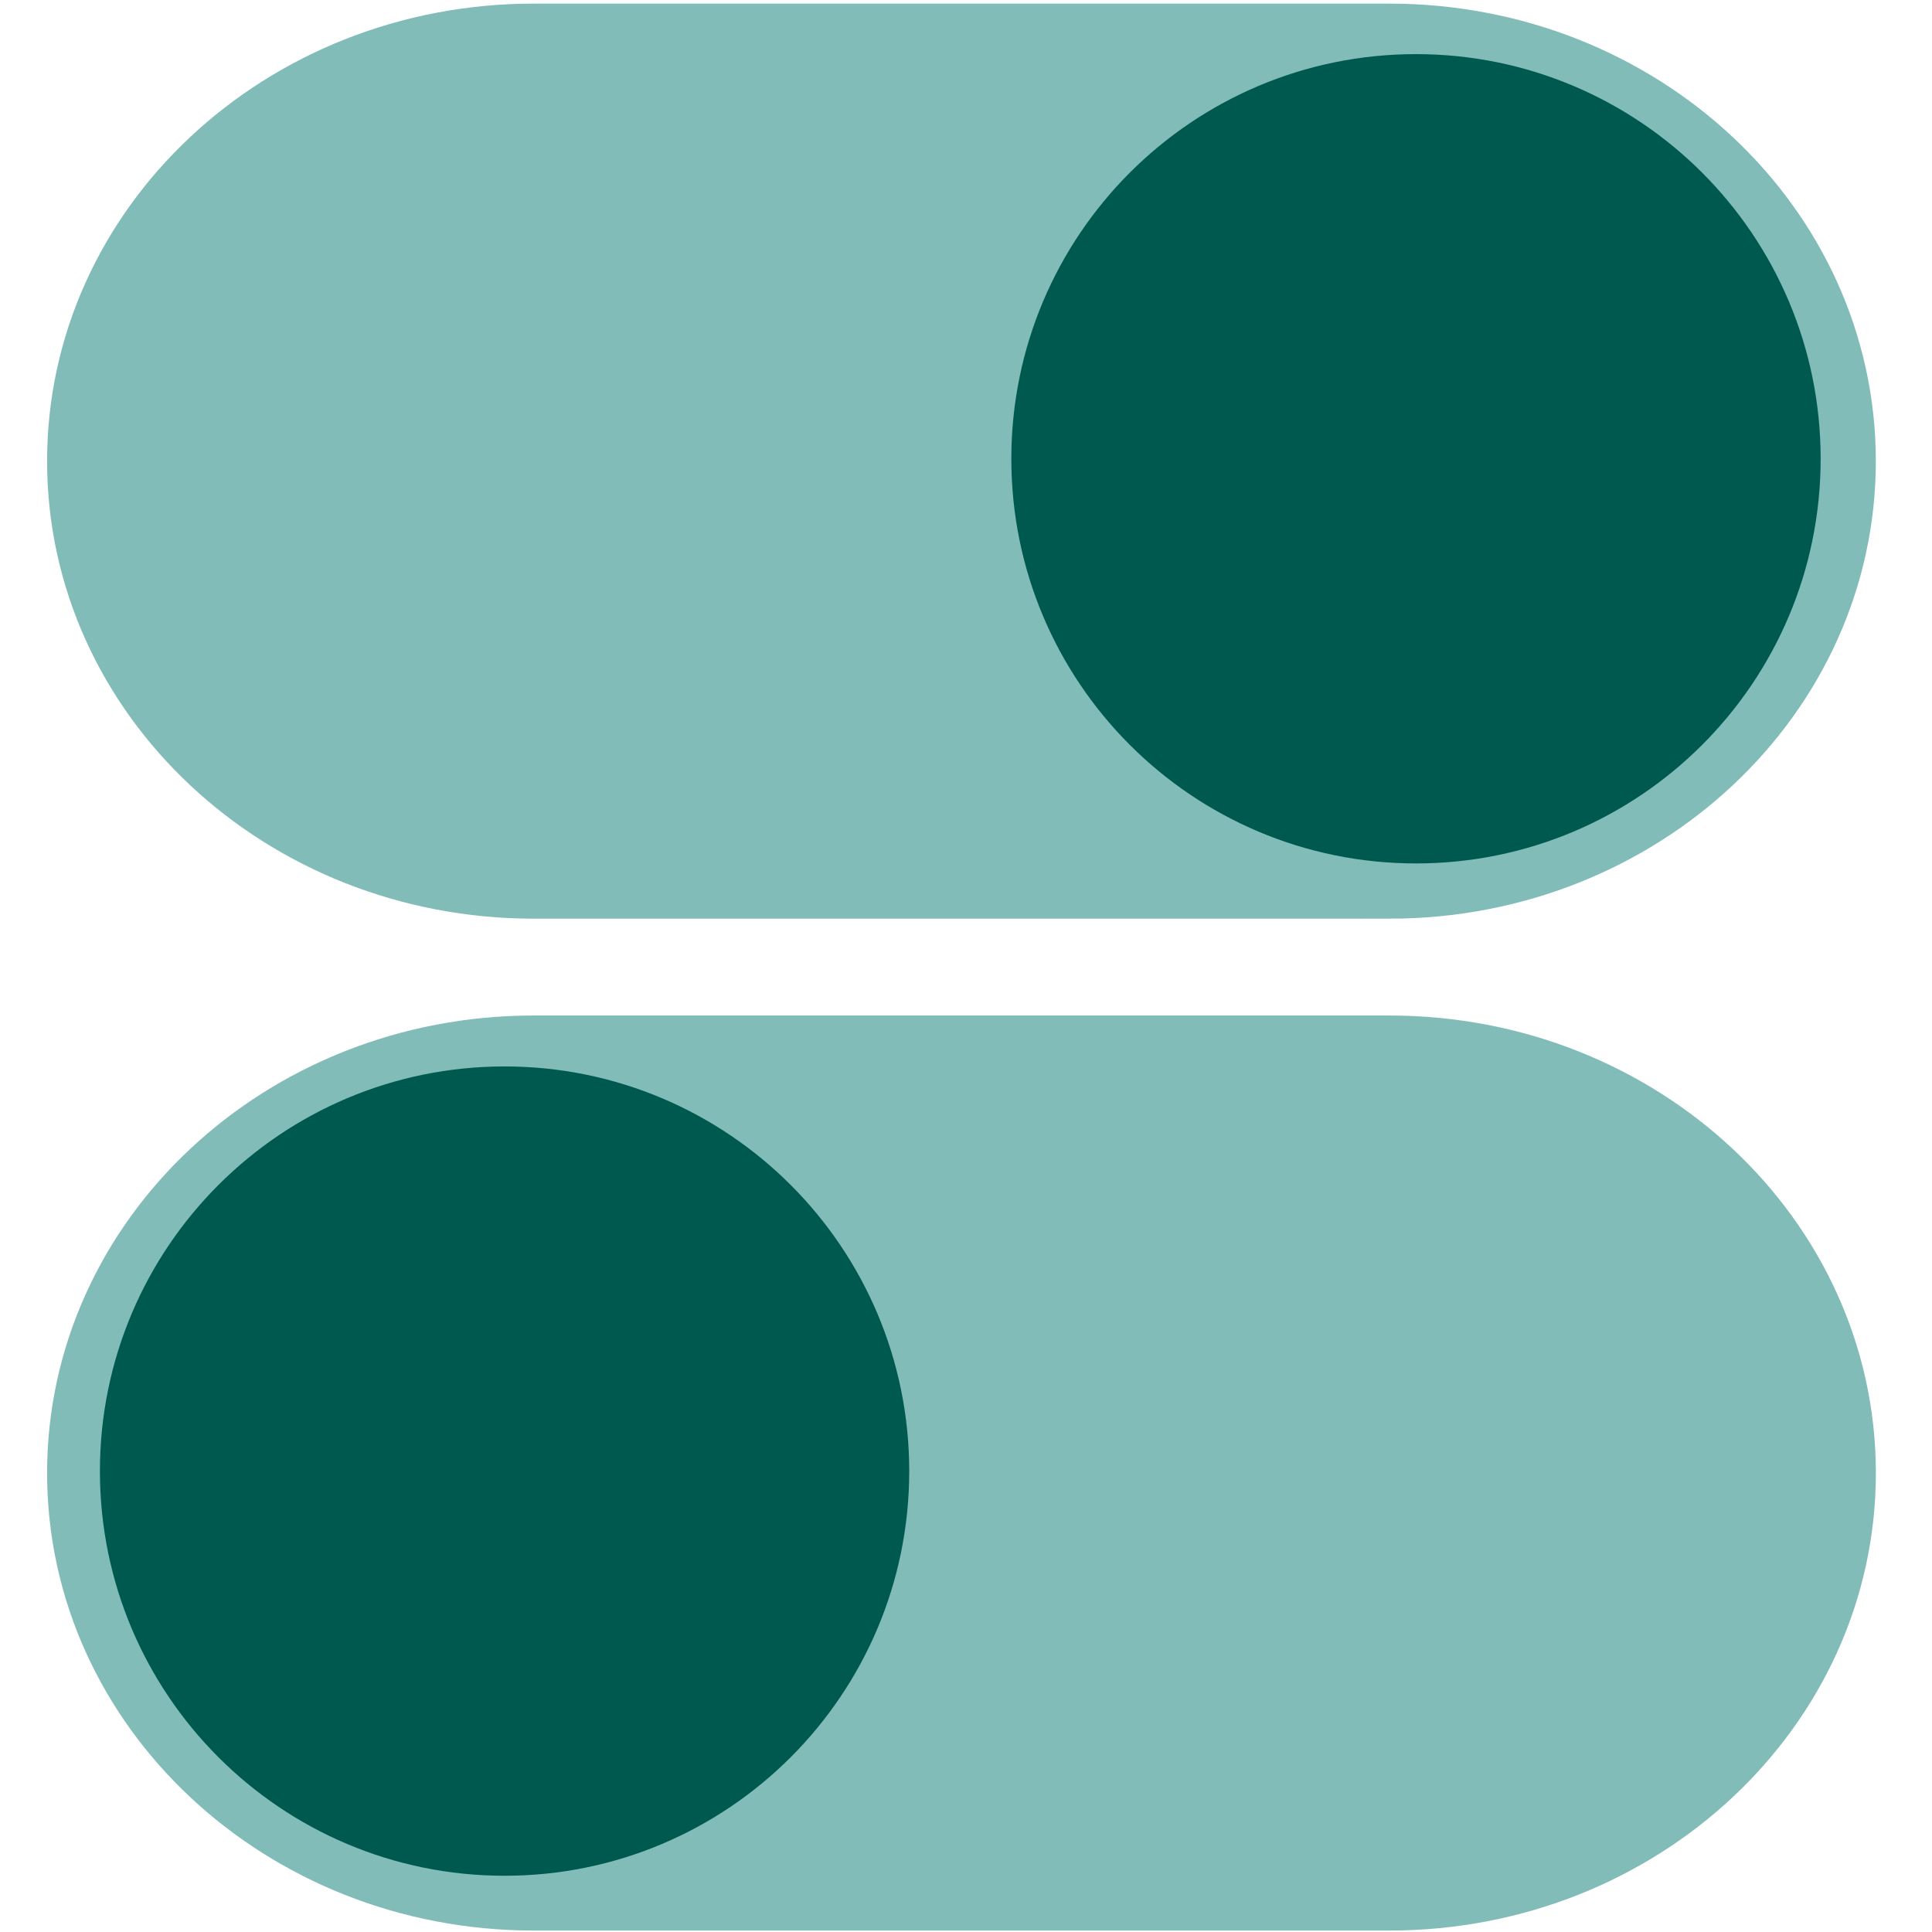
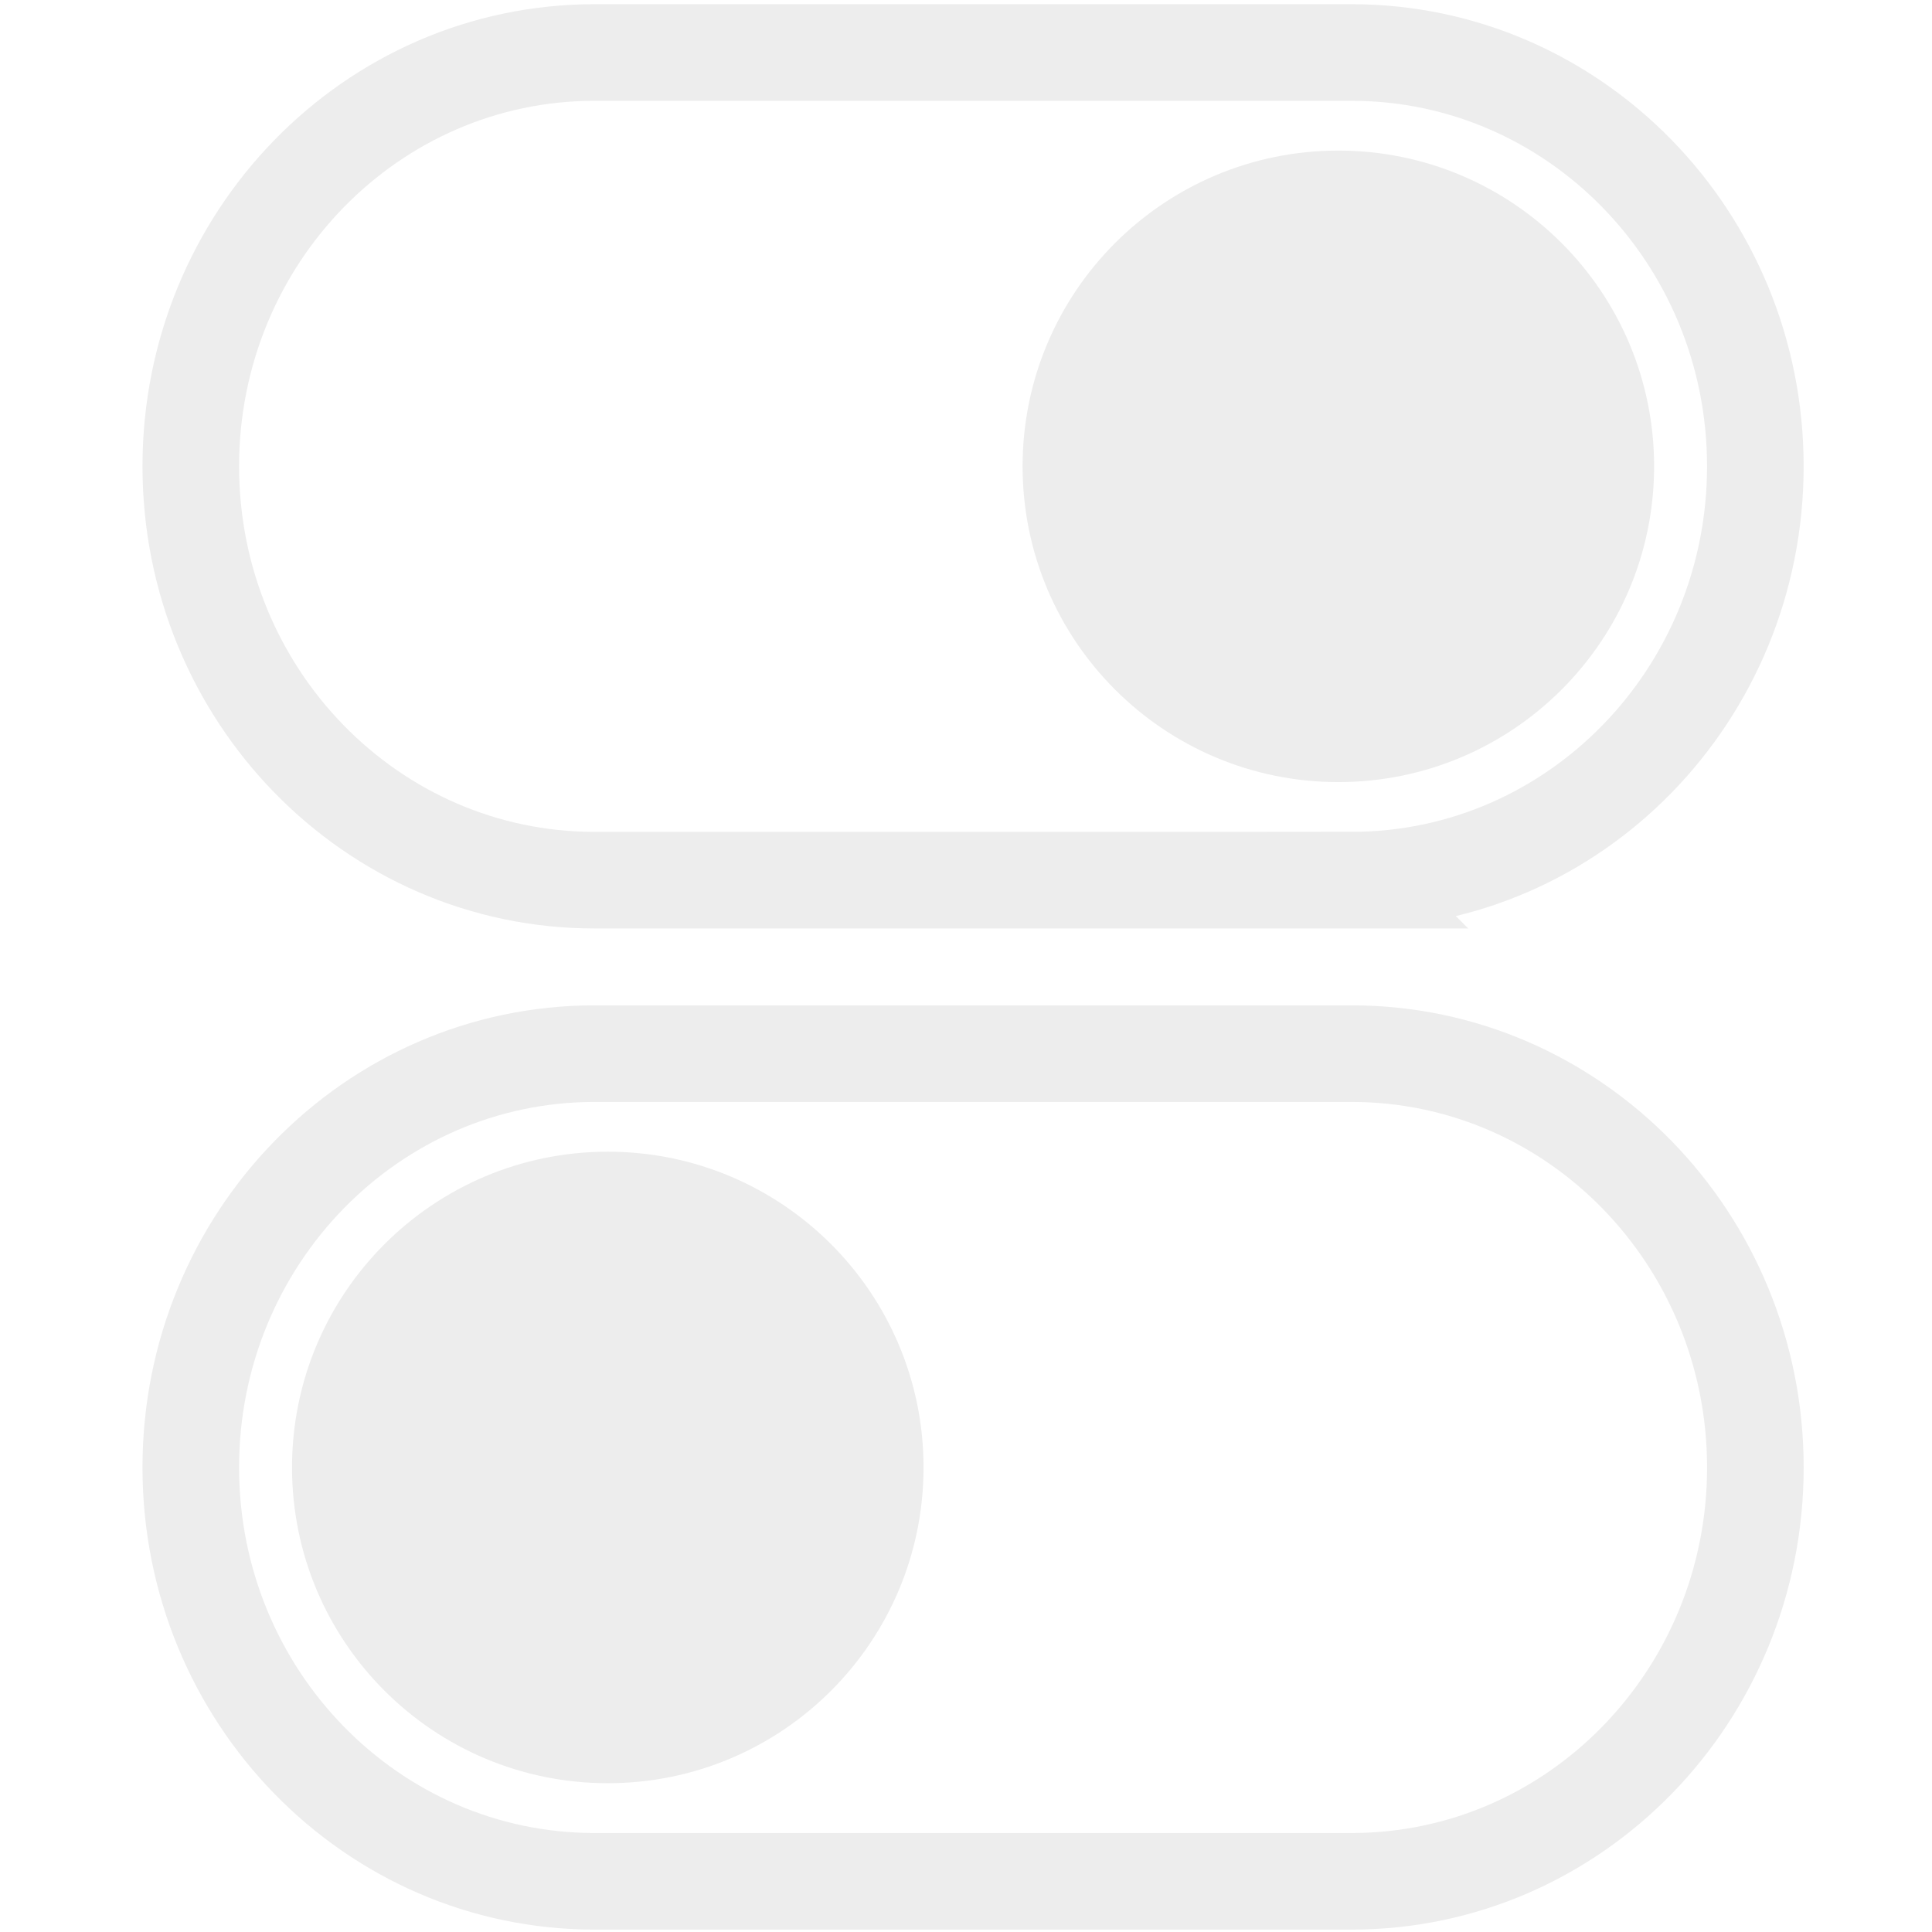
<svg xmlns="http://www.w3.org/2000/svg" id="Layer_1" version="1.1" viewBox="0 0 800 800">
  <defs>
    <style>
      .st0 {
-         fill: #81bcb9;
-         stroke: #81bcb9;
+         fill: #ededed;
+         stroke-width: 25px;
      }

      .st0, .st1 {
+         stroke: #ededed;
        stroke-miterlimit: 125;
-         stroke-width: 25px;
      }

      .st1 {
-         fill: #00594f;
-         stroke: #00594f;
+         fill: none;
+         stroke-width: 40px;
      }
    </style>
  </defs>
-   <path class="st0" d="M575.28,367.91c104.37,0,188.96-79.22,188.96-176.95S679.65,14,575.28,14H220.96c-104.36,0-188.96,79.22-188.96,176.95s84.6,176.95,188.96,176.95h354.32Z" />
-   <path class="st0" d="M220.97,433c-104.37,0-188.97,79.22-188.97,176.95s84.6,176.95,188.97,176.95h354.32c104.37,0,188.97-79.22,188.97-176.95s-84.6-176.95-188.97-176.95H220.97Z" />
-   <circle class="st1" cx="208.93" cy="609.15" r="155.06" />
-   <circle class="st1" cx="586.33" cy="189.97" r="155.06" />
+   <path class="st1" d="M246.19,436.29c-92.34,0-167.19,76.72-167.19,171.36s74.85,171.36,167.19,171.36h313.48c92.34,0,167.19-76.72,167.19-171.36s-74.85-171.36-167.19-171.36H246.19Z" />
+   <circle class="st0" cx="251.67" cy="607.64" r="118.25" />
+   <path class="st1" d="M559.66,364.45c92.34,0,167.19-76.72,167.19-171.36S652,21.74,559.66,21.74H246.19c-92.34,0-167.19,76.72-167.19,171.36,0,94.64,74.85,171.36,167.19,171.36h313.48Z" />
+   <circle class="st0" cx="554.18" cy="193.1" r="118.25" />
</svg>
